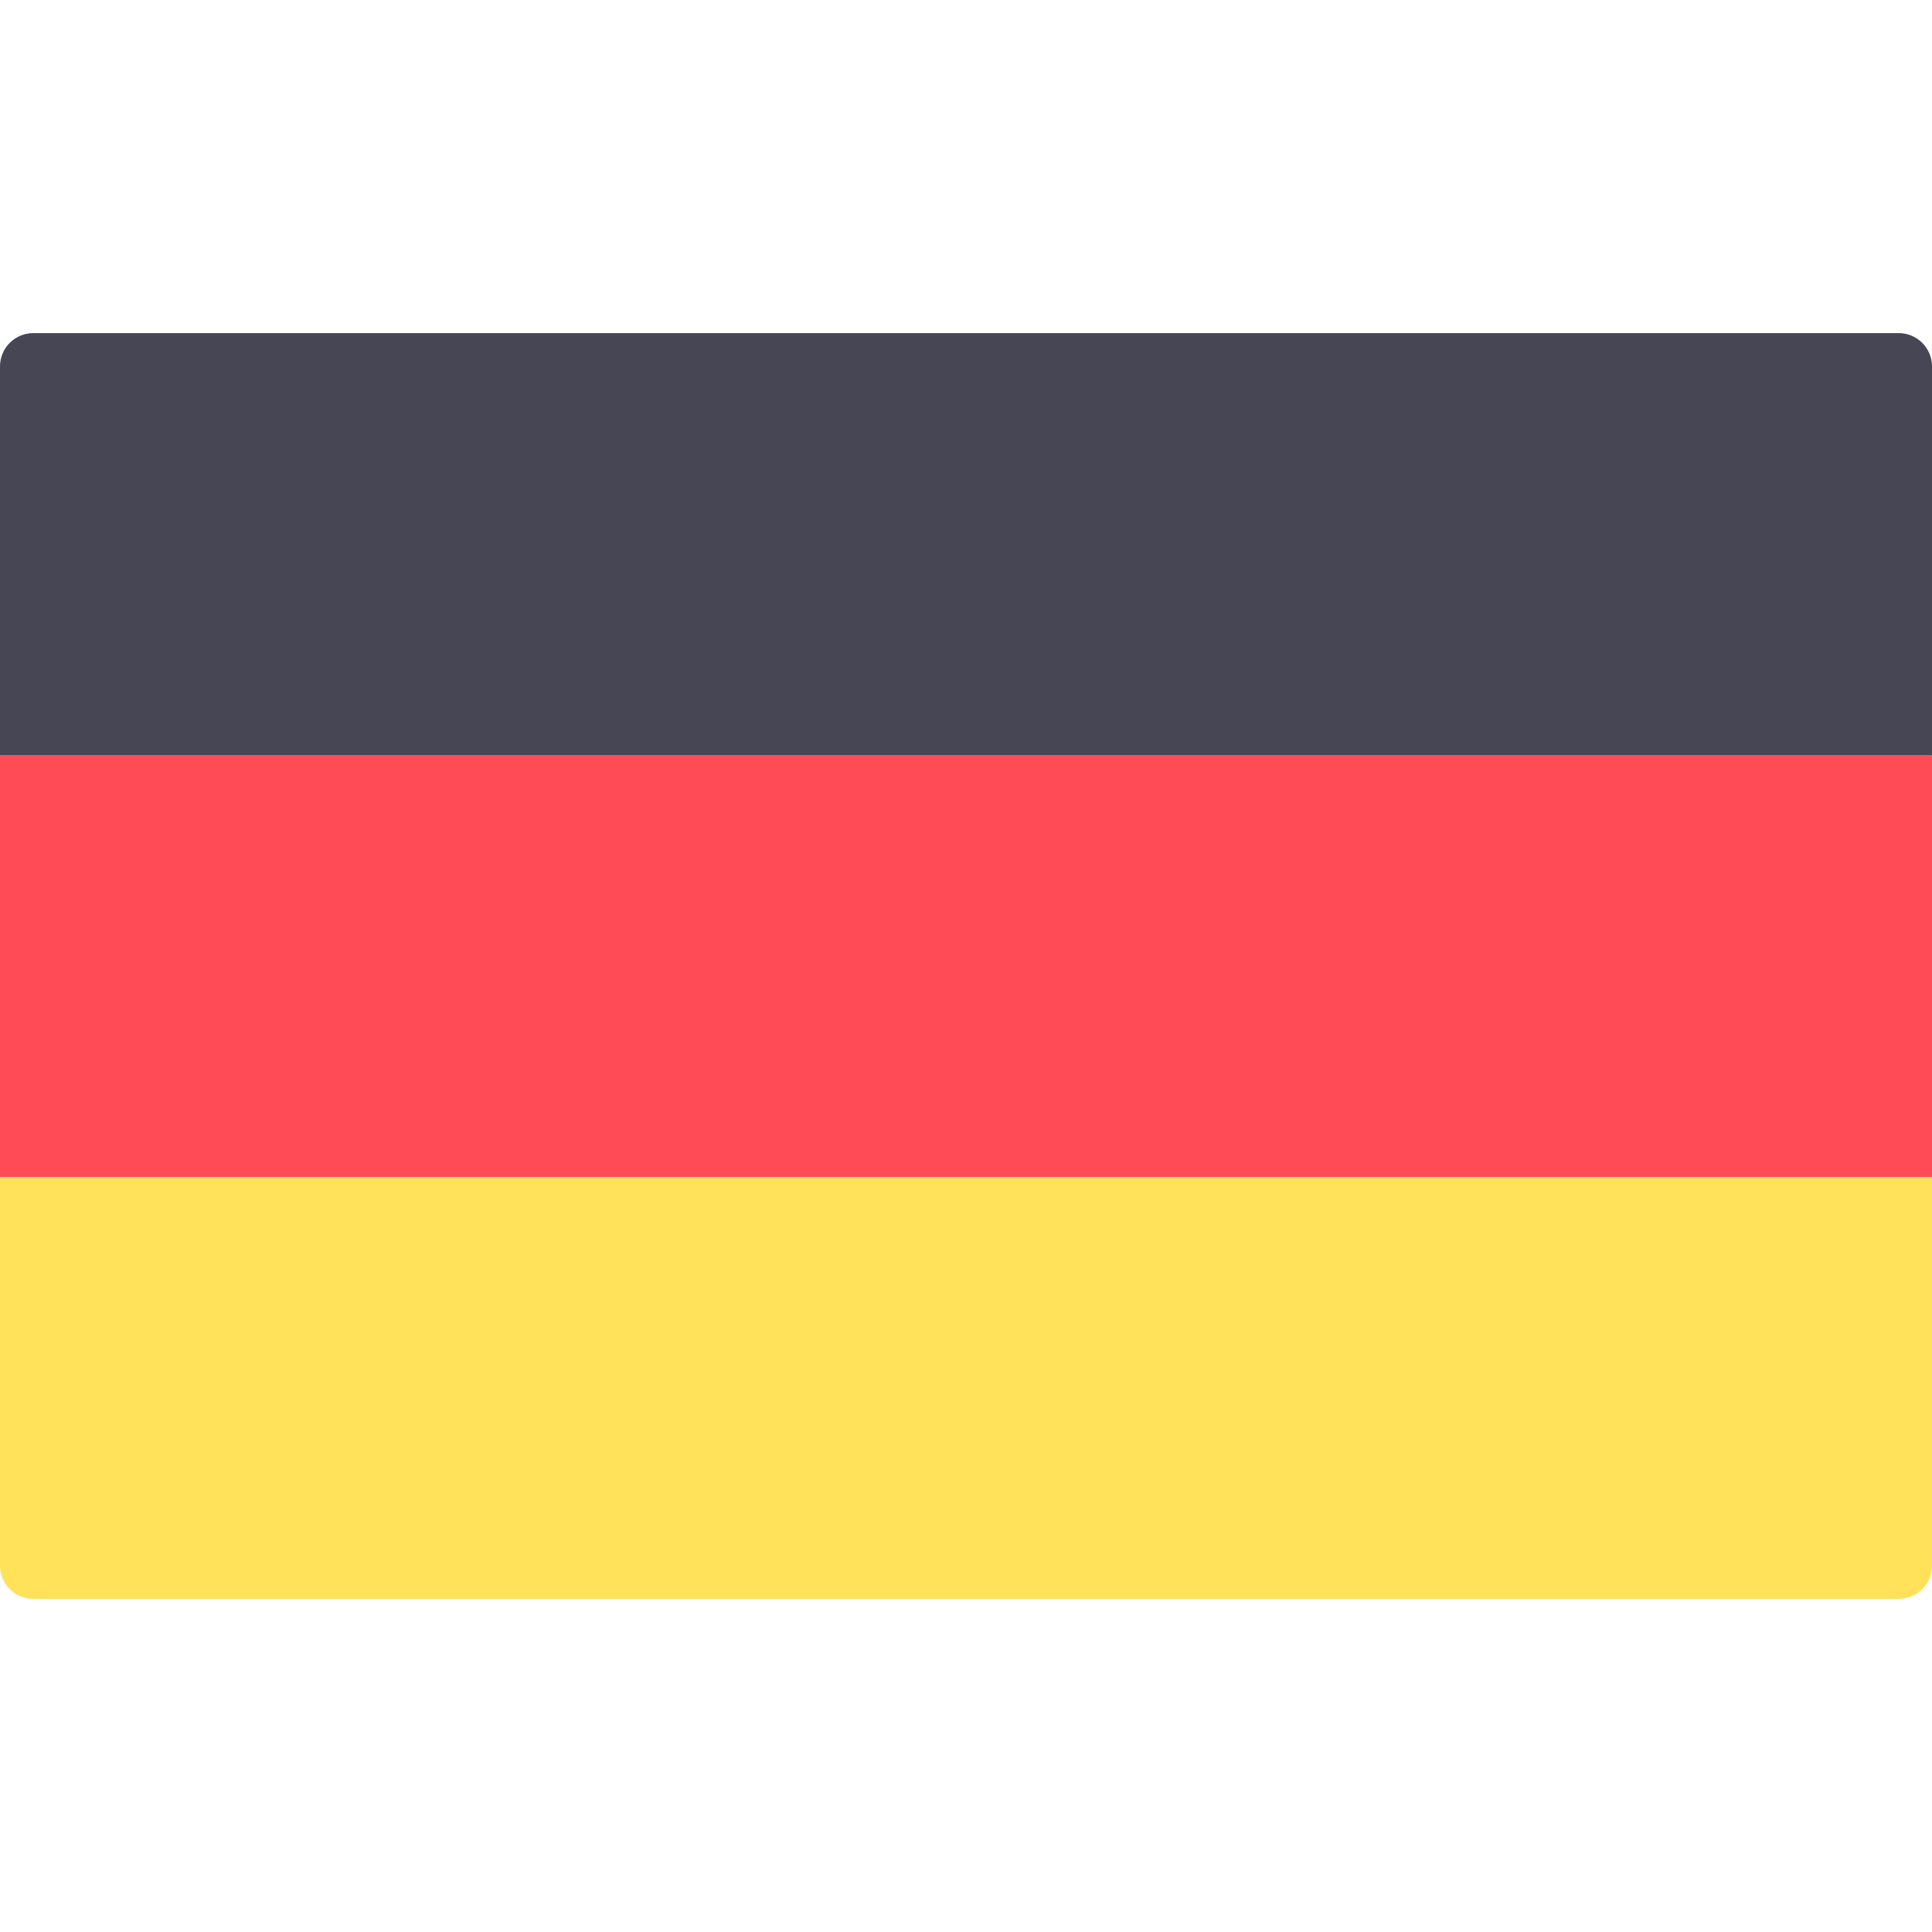
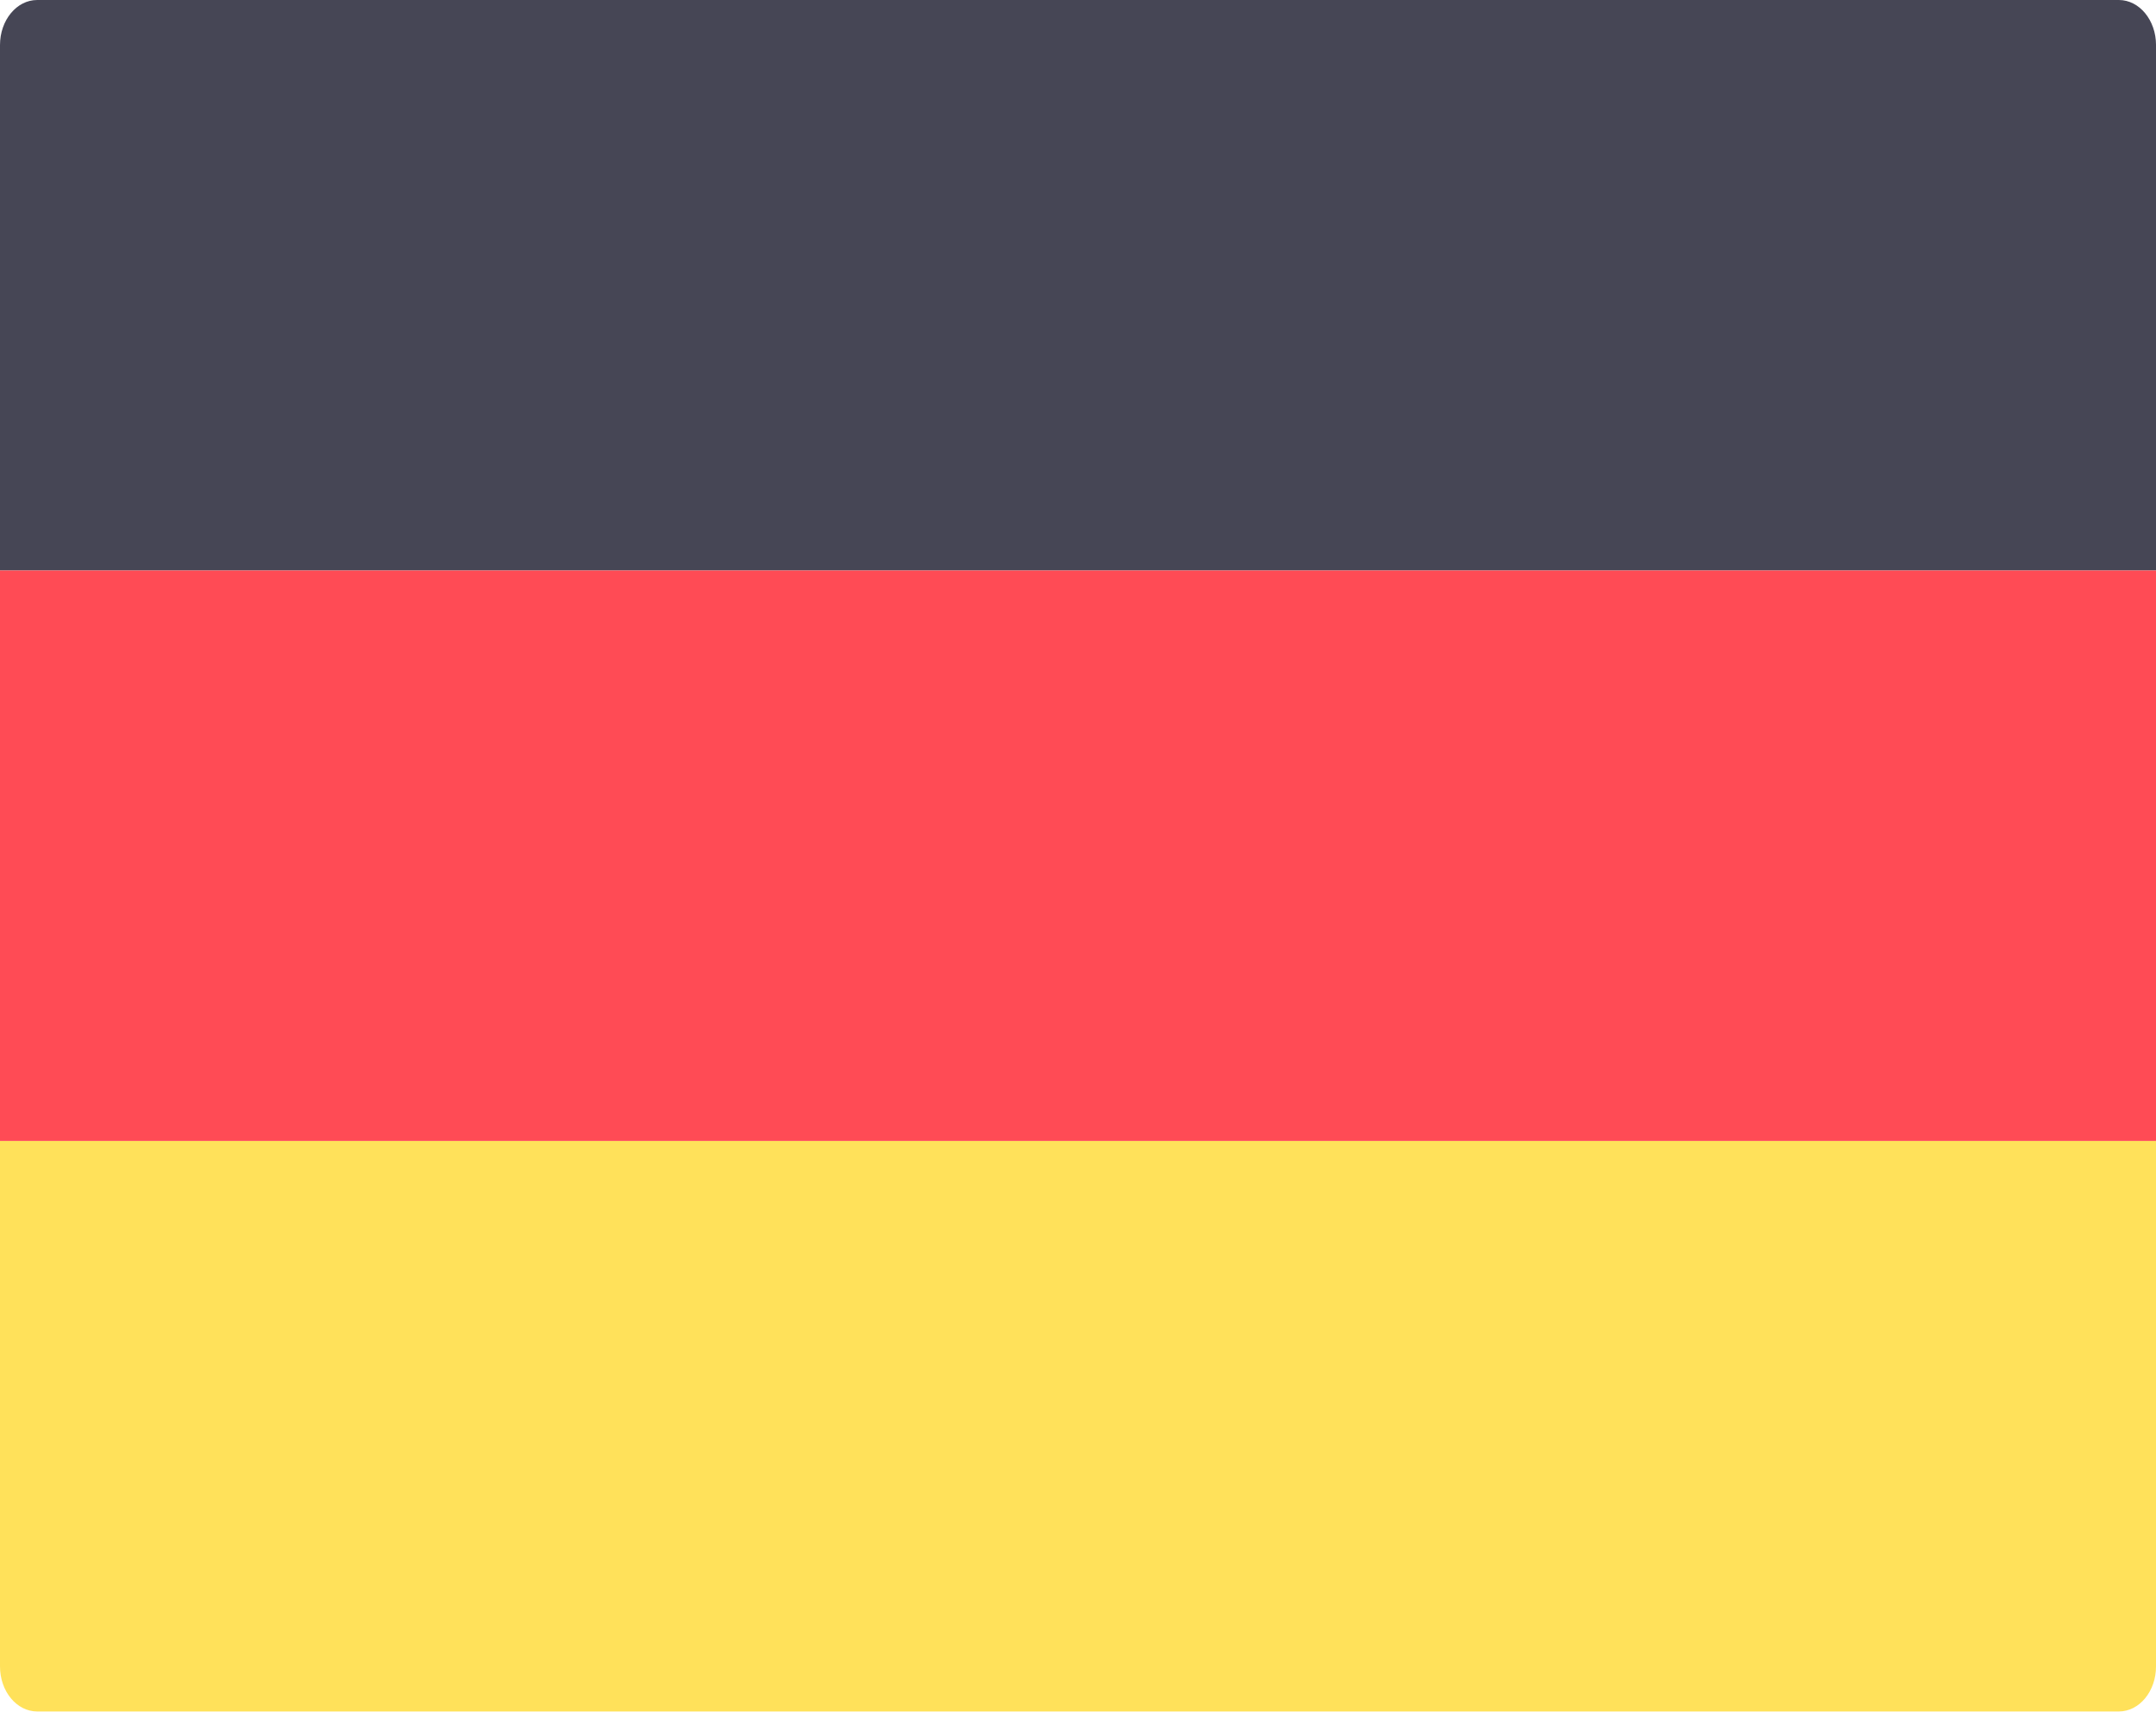
- <svg xmlns="http://www.w3.org/2000/svg" version="1.1" id="Layer_1" x="0px" y="0px" viewBox="0 0 512.001 512.001" style="enable-background:new 0 0 512.001 512.001;" xml:space="preserve">
-   <path style="fill:#464655;" d="M512,200.093H0V97.104c0-4.875,3.953-8.828,8.828-8.828h494.345c4.875,0,8.828,3.953,8.828,8.828  L512,200.093L512,200.093z" />
-   <path style="fill:#FFE15A;" d="M503.172,423.725H8.828c-4.875,0-8.828-3.953-8.828-8.828V311.909h512v102.988  C512,419.773,508.047,423.725,503.172,423.725z" />
-   <rect y="200.091" style="fill:#FF4B55;" width="512" height="111.81" />
-   <g>
+ <svg xmlns="http://www.w3.org/2000/svg" version="1.1" id="Layer_1" x="0px" y="0px" viewBox="0 0 22.677 18" xml:space="preserve" width="22.677" height="18">
+   <defs id="defs41" />
+   <g id="g871" transform="matrix(0.04429125,0,0,0.05365942,0,-4.736839)">
+     <path style="fill:#464655" d="M 512,200.093 H 0 V 97.104 c 0,-4.875 3.953,-8.828 8.828,-8.828 h 494.345 c 4.875,0 8.828,3.953 8.828,8.828 z" id="path2" />
+     <path style="fill:#ffe15a" d="M 503.172,423.725 H 8.828 C 3.953,423.725 0,419.772 0,414.897 V 311.909 h 512 v 102.988 c 0,4.876 -3.953,8.828 -8.828,8.828 z" id="path4" />
+     <rect y="200.091" style="fill:#ff4b55" width="512" height="111.81" id="rect6" x="0" />
+   </g>
+   <g id="g8" transform="matrix(0.04429125,0,0,0.06760242,0,-5.967671)">
</g>
-   <g>
+   <g id="g10" transform="matrix(0.04429125,0,0,0.06760242,0,-5.967671)">
</g>
-   <g>
+   <g id="g12" transform="matrix(0.04429125,0,0,0.06760242,0,-5.967671)">
</g>
-   <g>
+   <g id="g14" transform="matrix(0.04429125,0,0,0.06760242,0,-5.967671)">
</g>
-   <g>
+   <g id="g16" transform="matrix(0.04429125,0,0,0.06760242,0,-5.967671)">
</g>
-   <g>
+   <g id="g18" transform="matrix(0.04429125,0,0,0.06760242,0,-5.967671)">
</g>
-   <g>
+   <g id="g20" transform="matrix(0.04429125,0,0,0.06760242,0,-5.967671)">
</g>
-   <g>
+   <g id="g22" transform="matrix(0.04429125,0,0,0.06760242,0,-5.967671)">
</g>
-   <g>
+   <g id="g24" transform="matrix(0.04429125,0,0,0.06760242,0,-5.967671)">
</g>
-   <g>
+   <g id="g26" transform="matrix(0.04429125,0,0,0.06760242,0,-5.967671)">
</g>
-   <g>
+   <g id="g28" transform="matrix(0.04429125,0,0,0.06760242,0,-5.967671)">
</g>
-   <g>
+   <g id="g30" transform="matrix(0.04429125,0,0,0.06760242,0,-5.967671)">
</g>
-   <g>
+   <g id="g32" transform="matrix(0.04429125,0,0,0.06760242,0,-5.967671)">
</g>
-   <g>
+   <g id="g34" transform="matrix(0.04429125,0,0,0.06760242,0,-5.967671)">
</g>
-   <g>
+   <g id="g36" transform="matrix(0.04429125,0,0,0.06760242,0,-5.967671)">
</g>
</svg>
